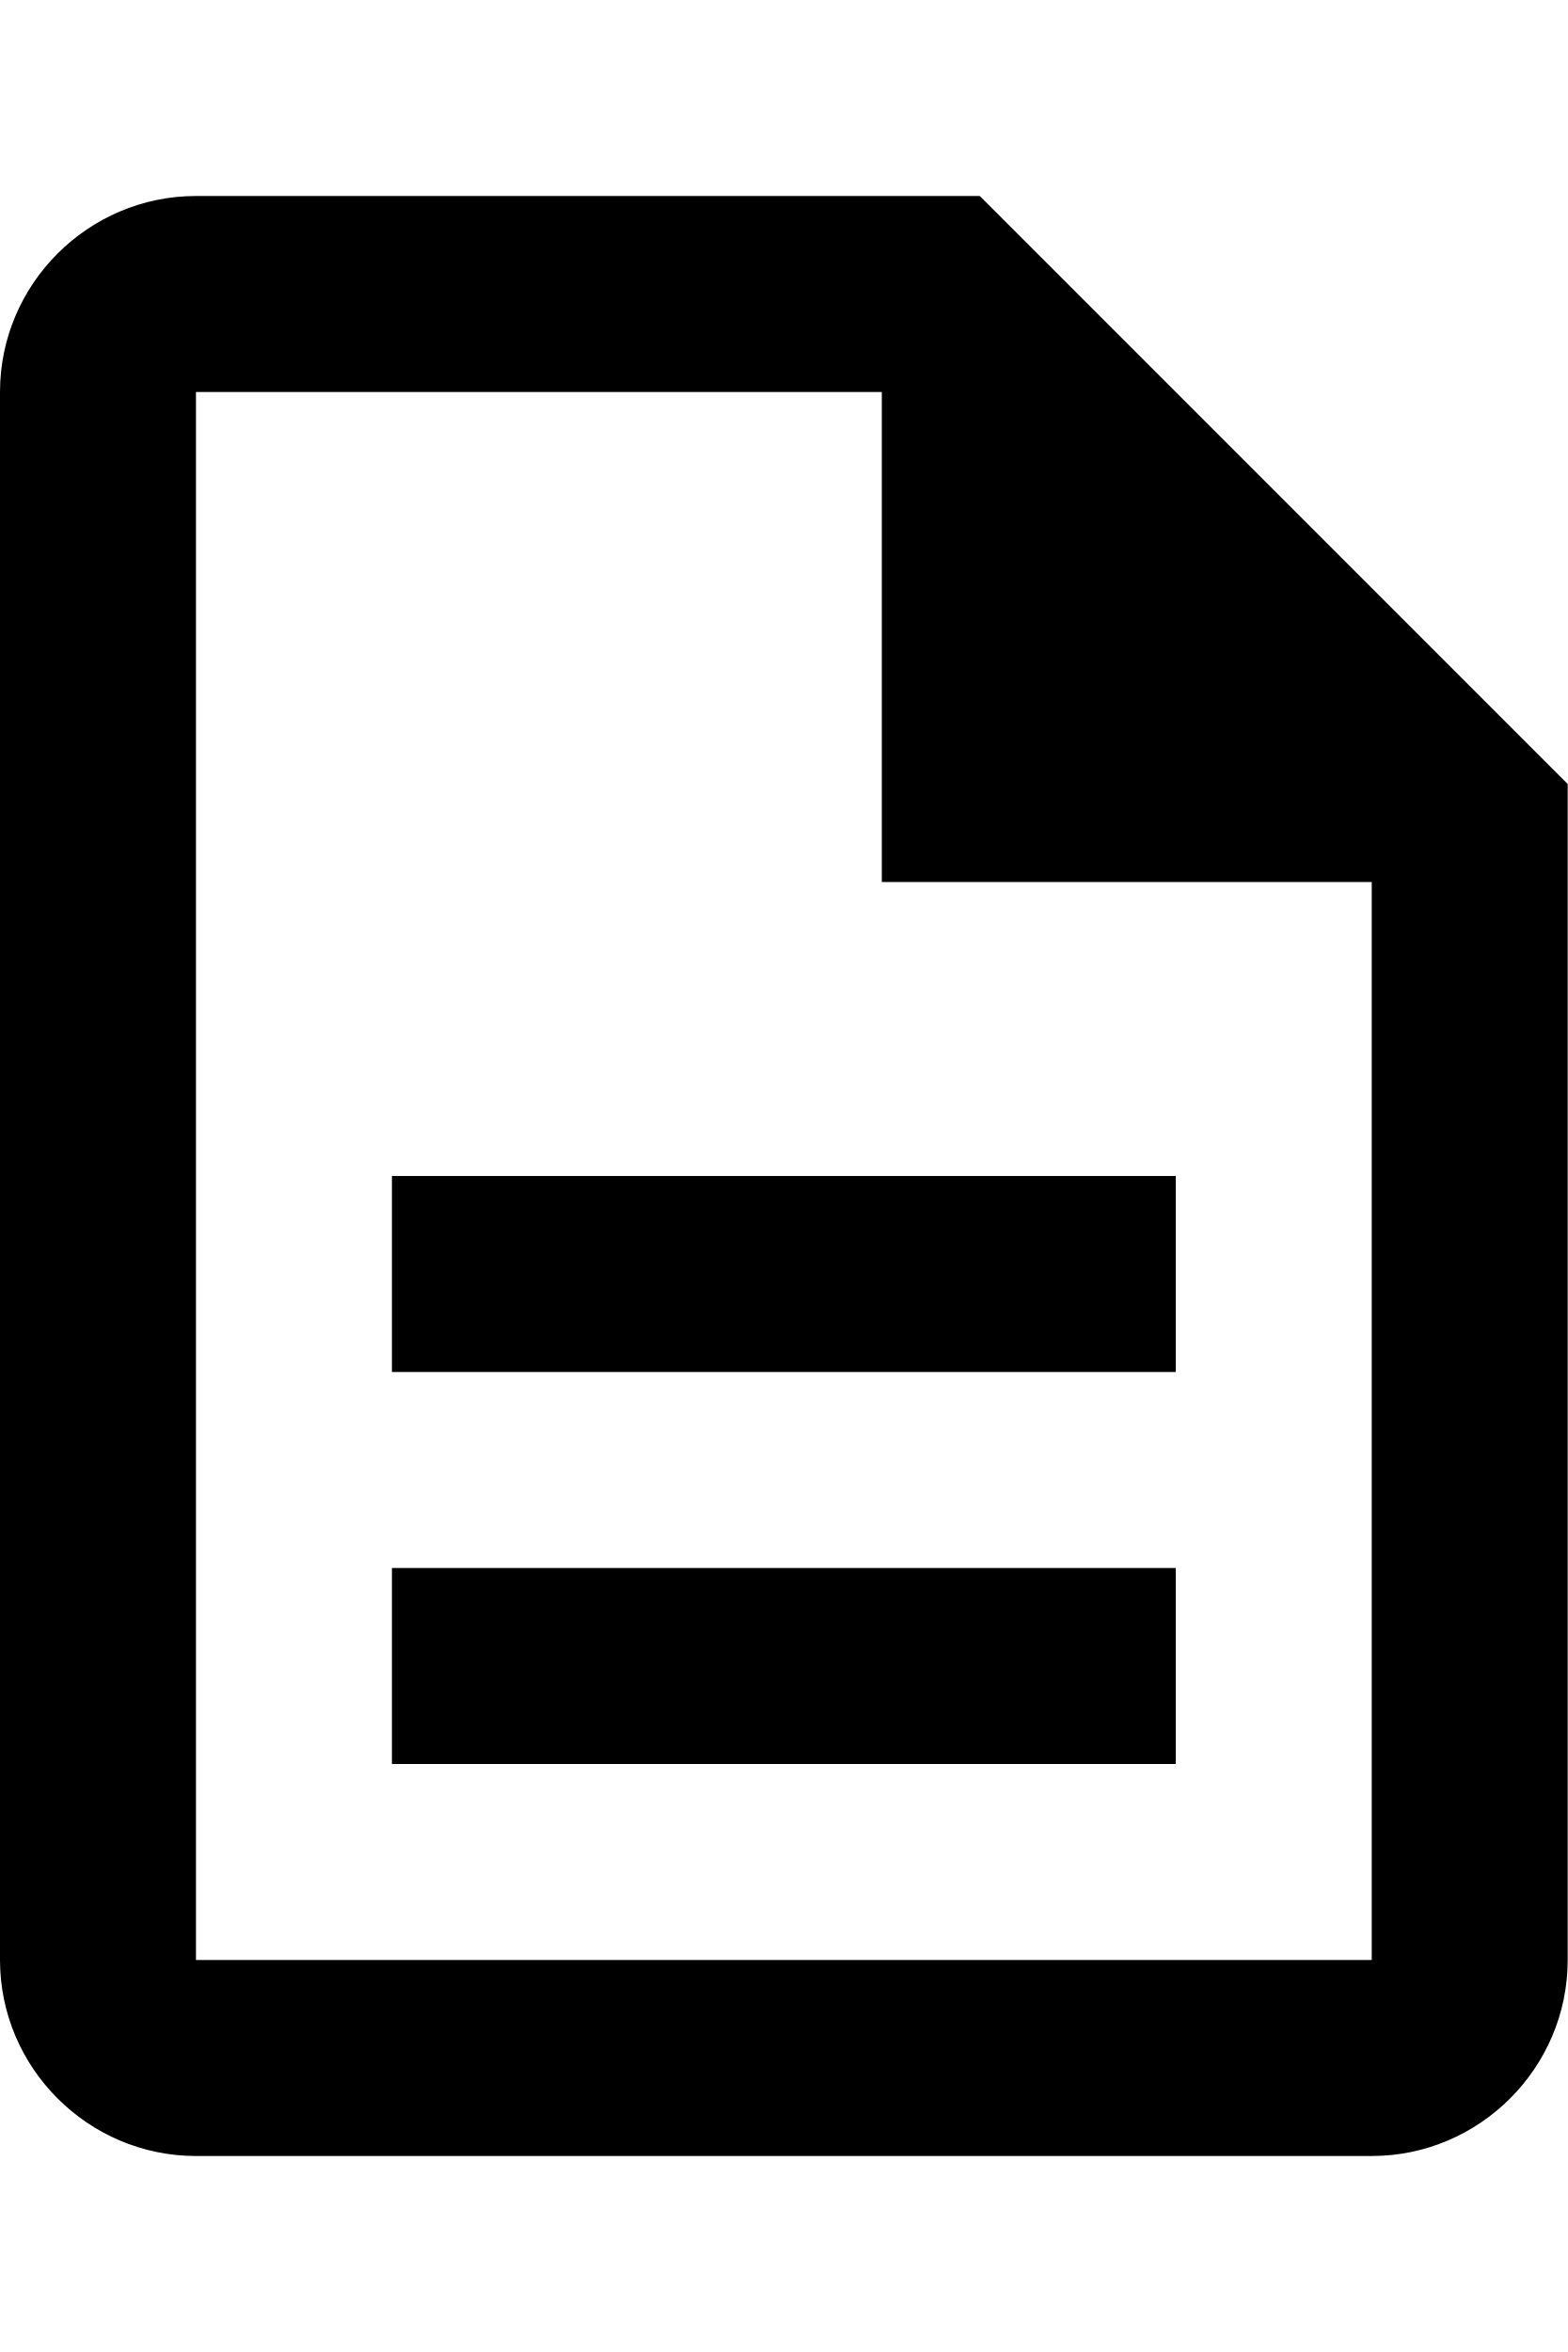
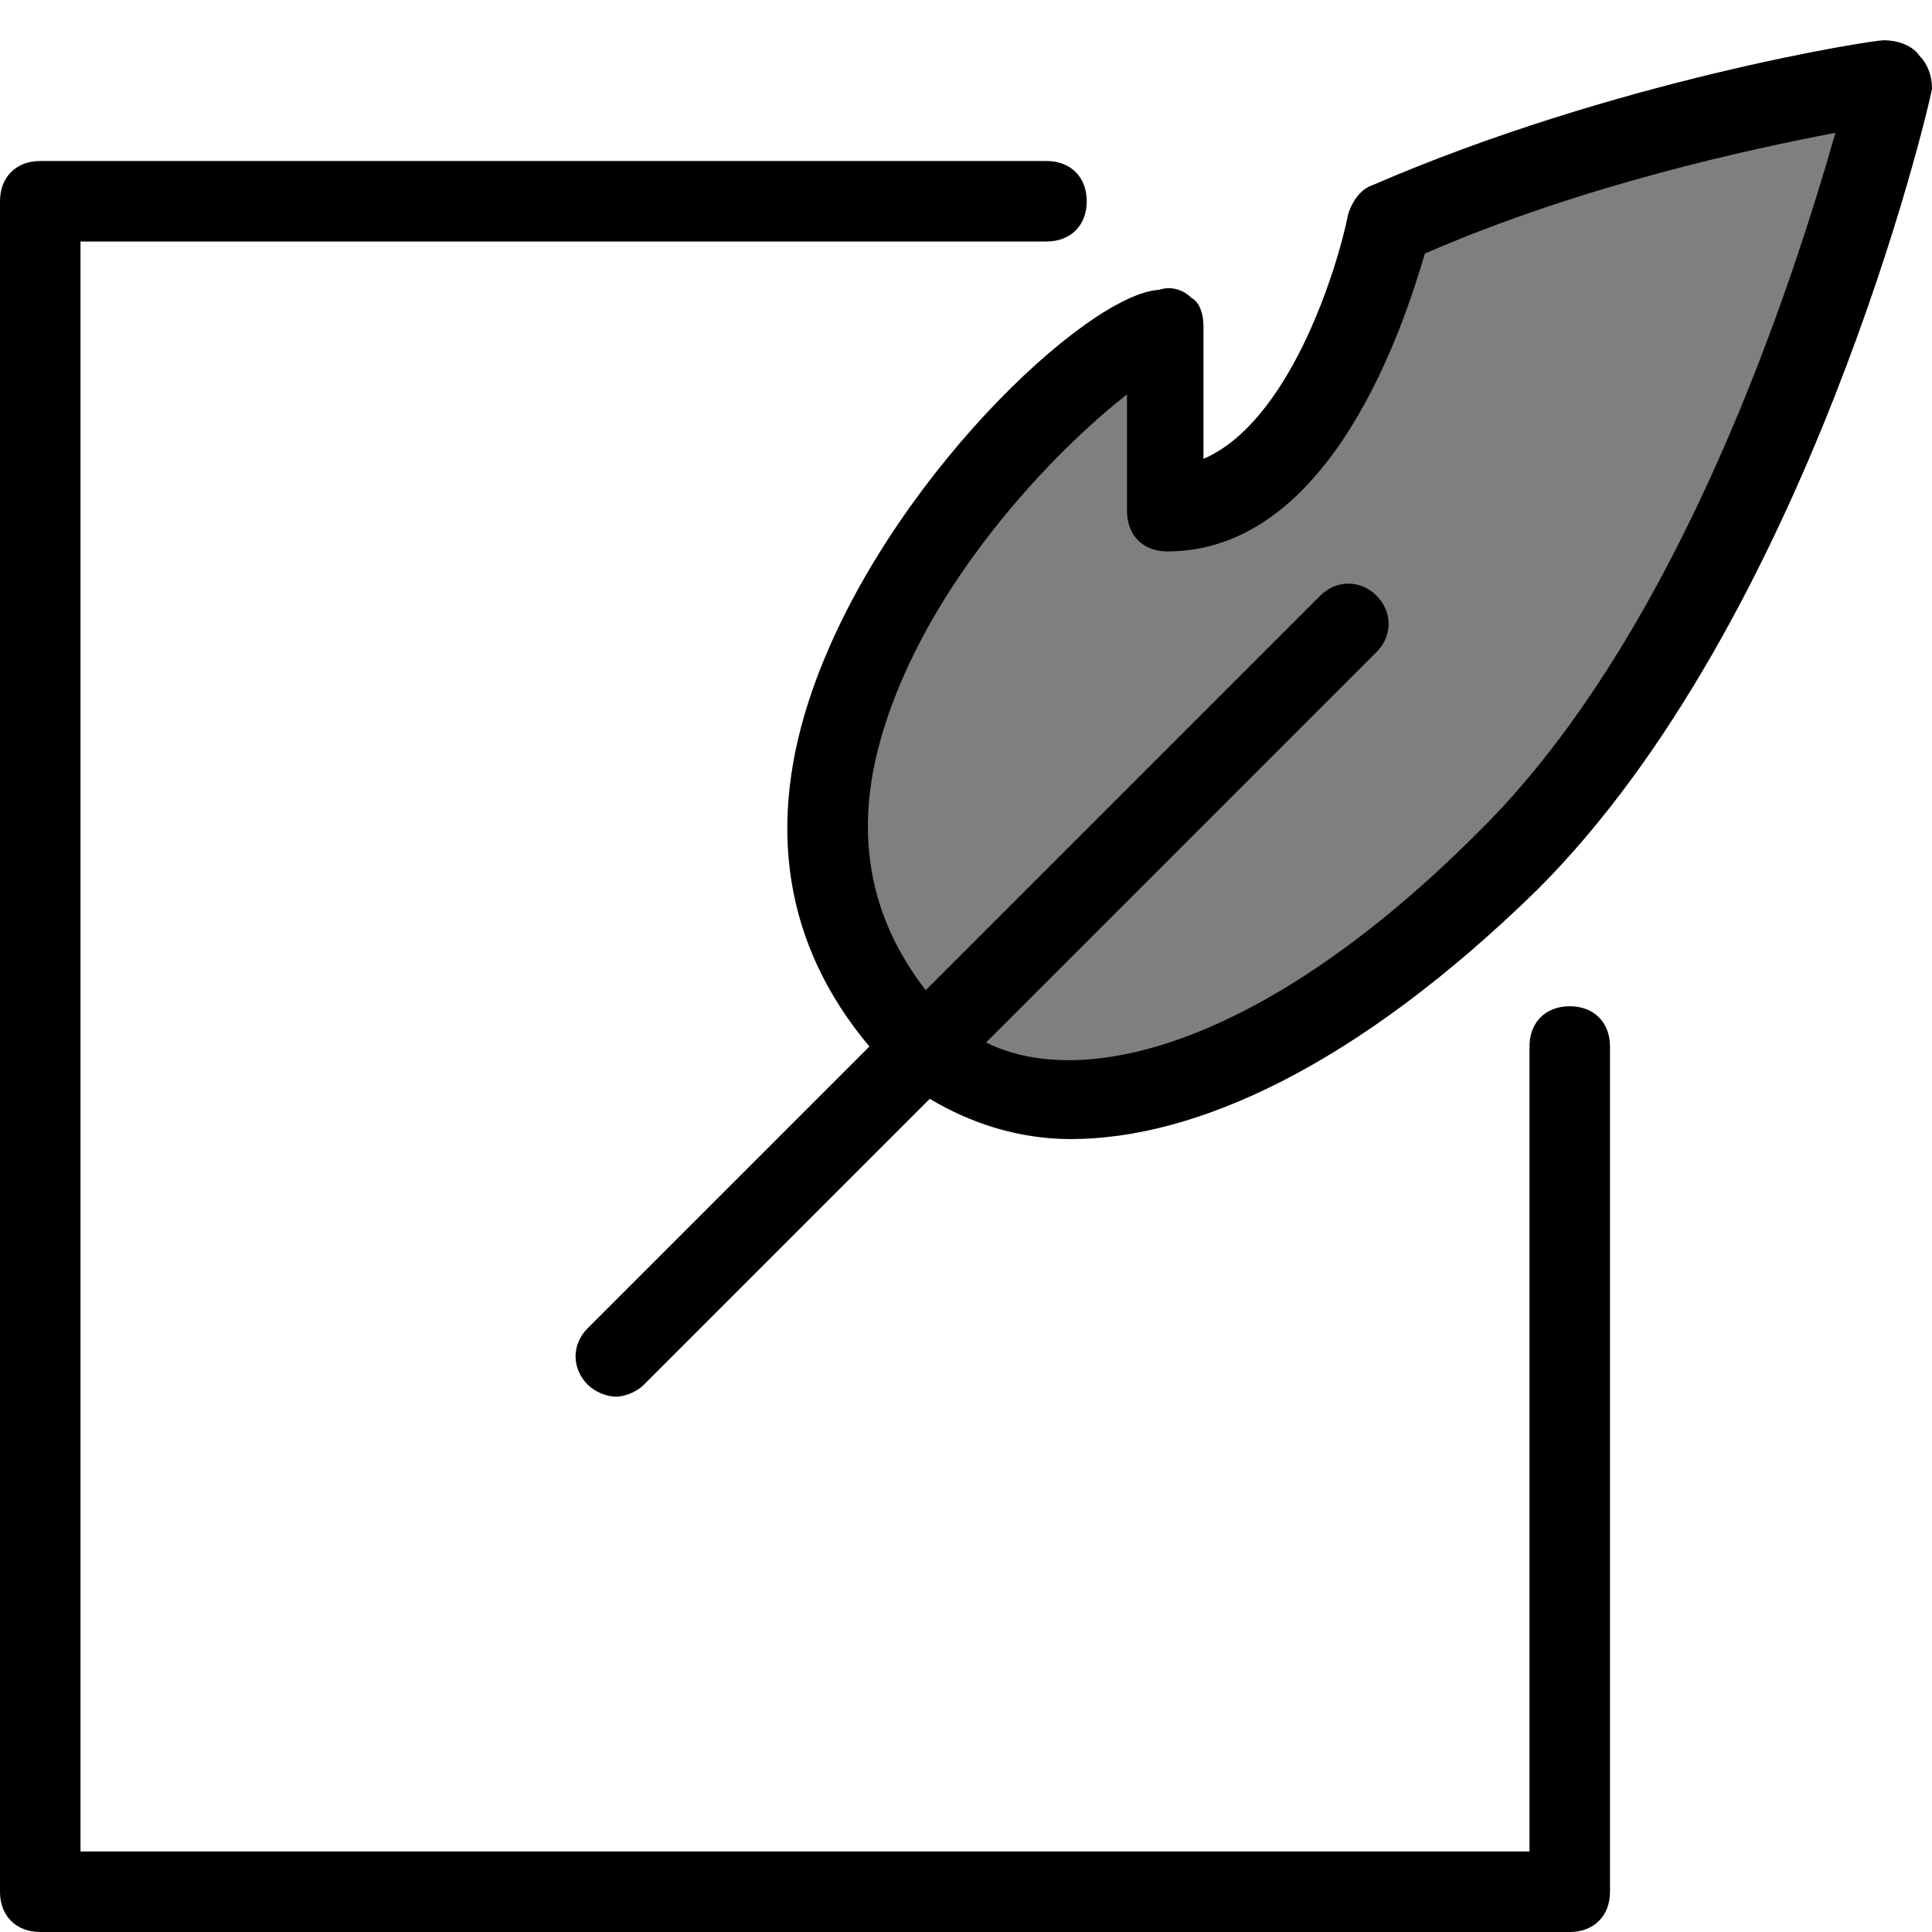
- <svg xmlns="http://www.w3.org/2000/svg" version="1.1" id="Layer_1" x="0px" y="0px" viewBox="0 0 16 24" style="enable-background:new 0 0 16 24;" xml:space="preserve">
-   <path style="fill:none;" d="M0,0h16v24H0V0z" />
-   <g>
-     <rect x="4" y="16" width="8" height="2" />
-     <rect x="4" y="12" width="8" height="2" />
-     <path d="M10,2H2C0.9,2,0,2.9,0,4v16c0,1.1,0.9,2,2,2h12c1.1,0,2-0.9,2-2V8L10,2z M14,20H2V4h7v5h5V20z" />
-   </g>
+ <svg xmlns="http://www.w3.org/2000/svg" width="36" height="36" viewBox="0 0 48 48">
+   <path d="M39 48H1c-.6 0-1-.4-1-1V5c0-.6.4-1 1-1h25c.6 0 1 .4 1 1s-.4 1-1 1H2v40h36V26c0-.6.4-1 1-1s1 .4 1 1v21c0 .6-.4 1-1 1z" />
+   <path d="M29 8.1c-2 .3-13.1 10.8-6.1 17.9 2.5 2.5 7.9 2.1 14.5-4.5C44.1 14.8 47 2 47 2s-6.5 1-12.5 3.6c0 0-1.5 7.2-5.5 7.2V8.1z" style="opacity: 0.5;" />
+   <path d="M47.7 1.4c-.2-.3-.6-.4-.9-.4-.3 0-6.7 1-12.7 3.6-.3.1-.5.4-.6.7-.3 1.5-1.5 5.2-3.6 6.1V8.1c0-.3-.1-.6-.3-.7-.2-.2-.5-.3-.8-.2-1.8.1-6.8 4.8-8.6 9.9-1.2 3.4-.7 6.4 1.4 8.9l-7 7c-.4.4-.4 1 0 1.4.2.2.5.3.7.3s.5-.1.7-.3l7.1-7.1c1 .6 2.2 1 3.5 1 3.1 0 7.1-1.8 11.6-6.2 6.7-6.7 9.7-19.3 9.8-19.9 0-.3-.1-.6-.3-.8zm-11 19.3c-5.3 5.3-9.8 6.4-12.2 5.2l9.7-9.7c.4-.4.4-1 0-1.4s-1-.4-1.4 0L23 24.6c-1.4-1.8-1.8-3.9-1.1-6.3 1.1-3.8 4.3-7.1 6.1-8.5v2.9c0 .6.4 1 1 1 4.1 0 5.9-5.7 6.4-7.4 3.9-1.7 8.1-2.6 10.2-3-1 3.5-3.8 12.4-8.9 17.4z" />
</svg>
